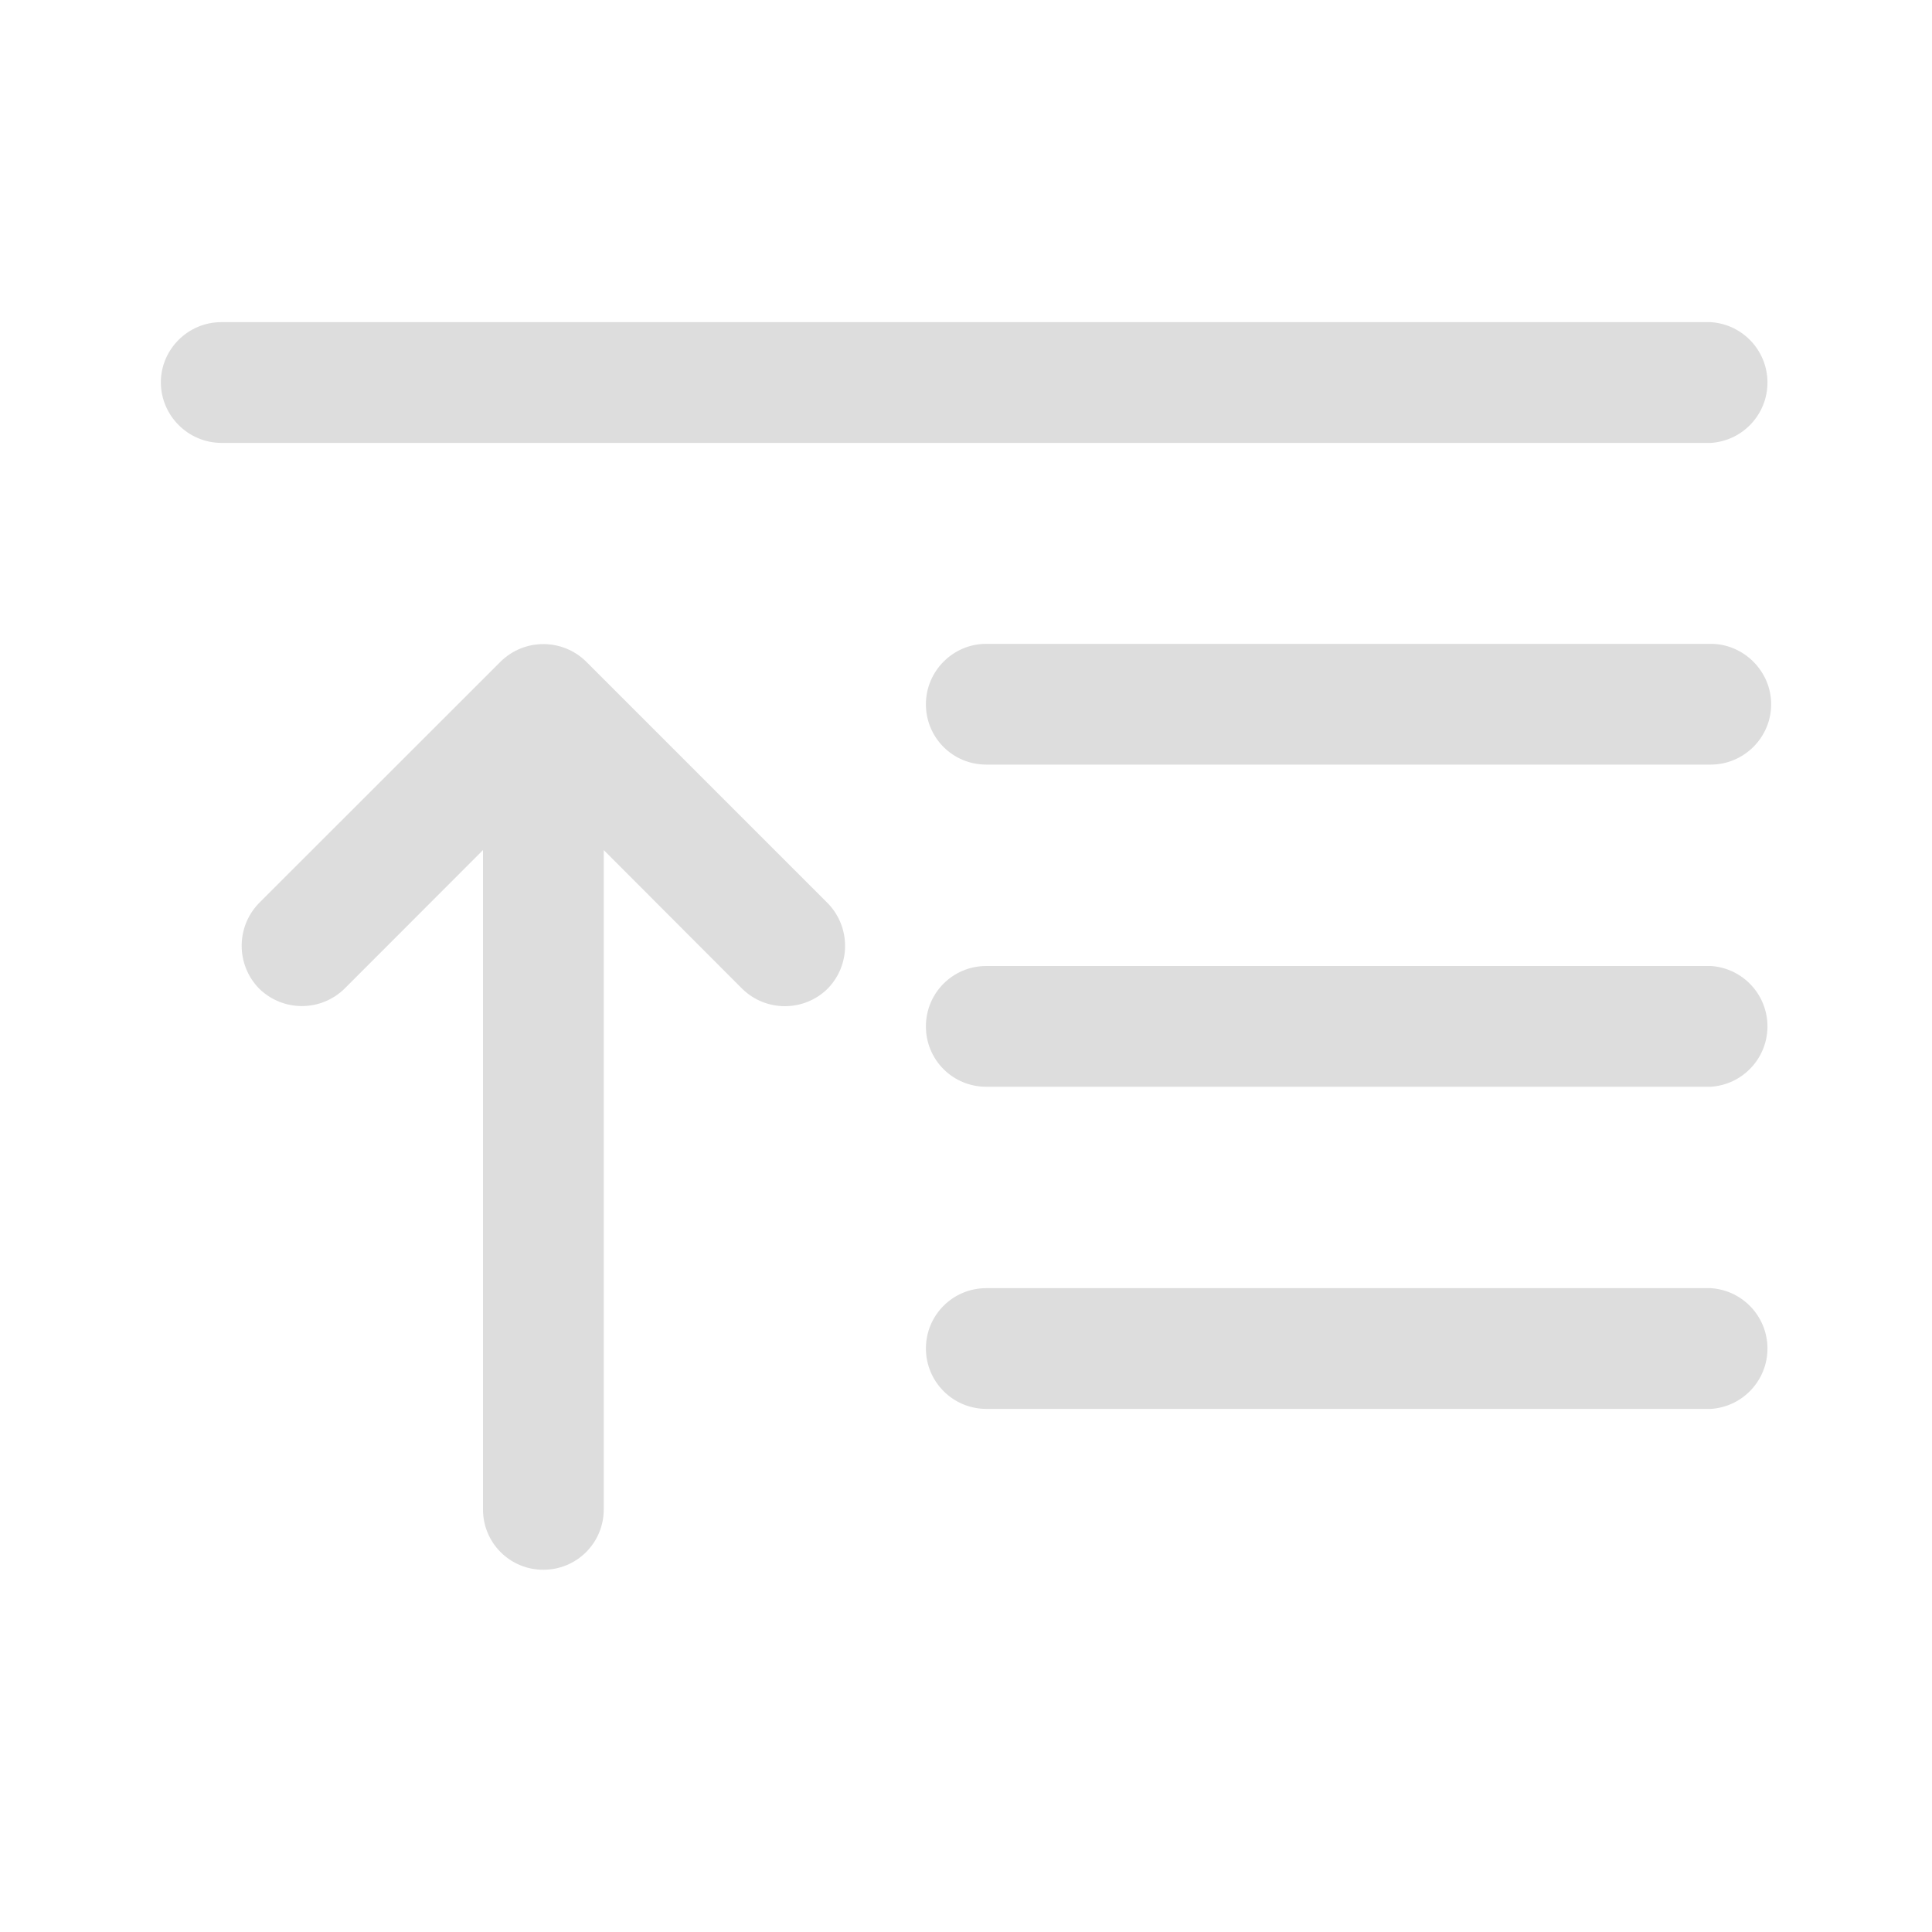
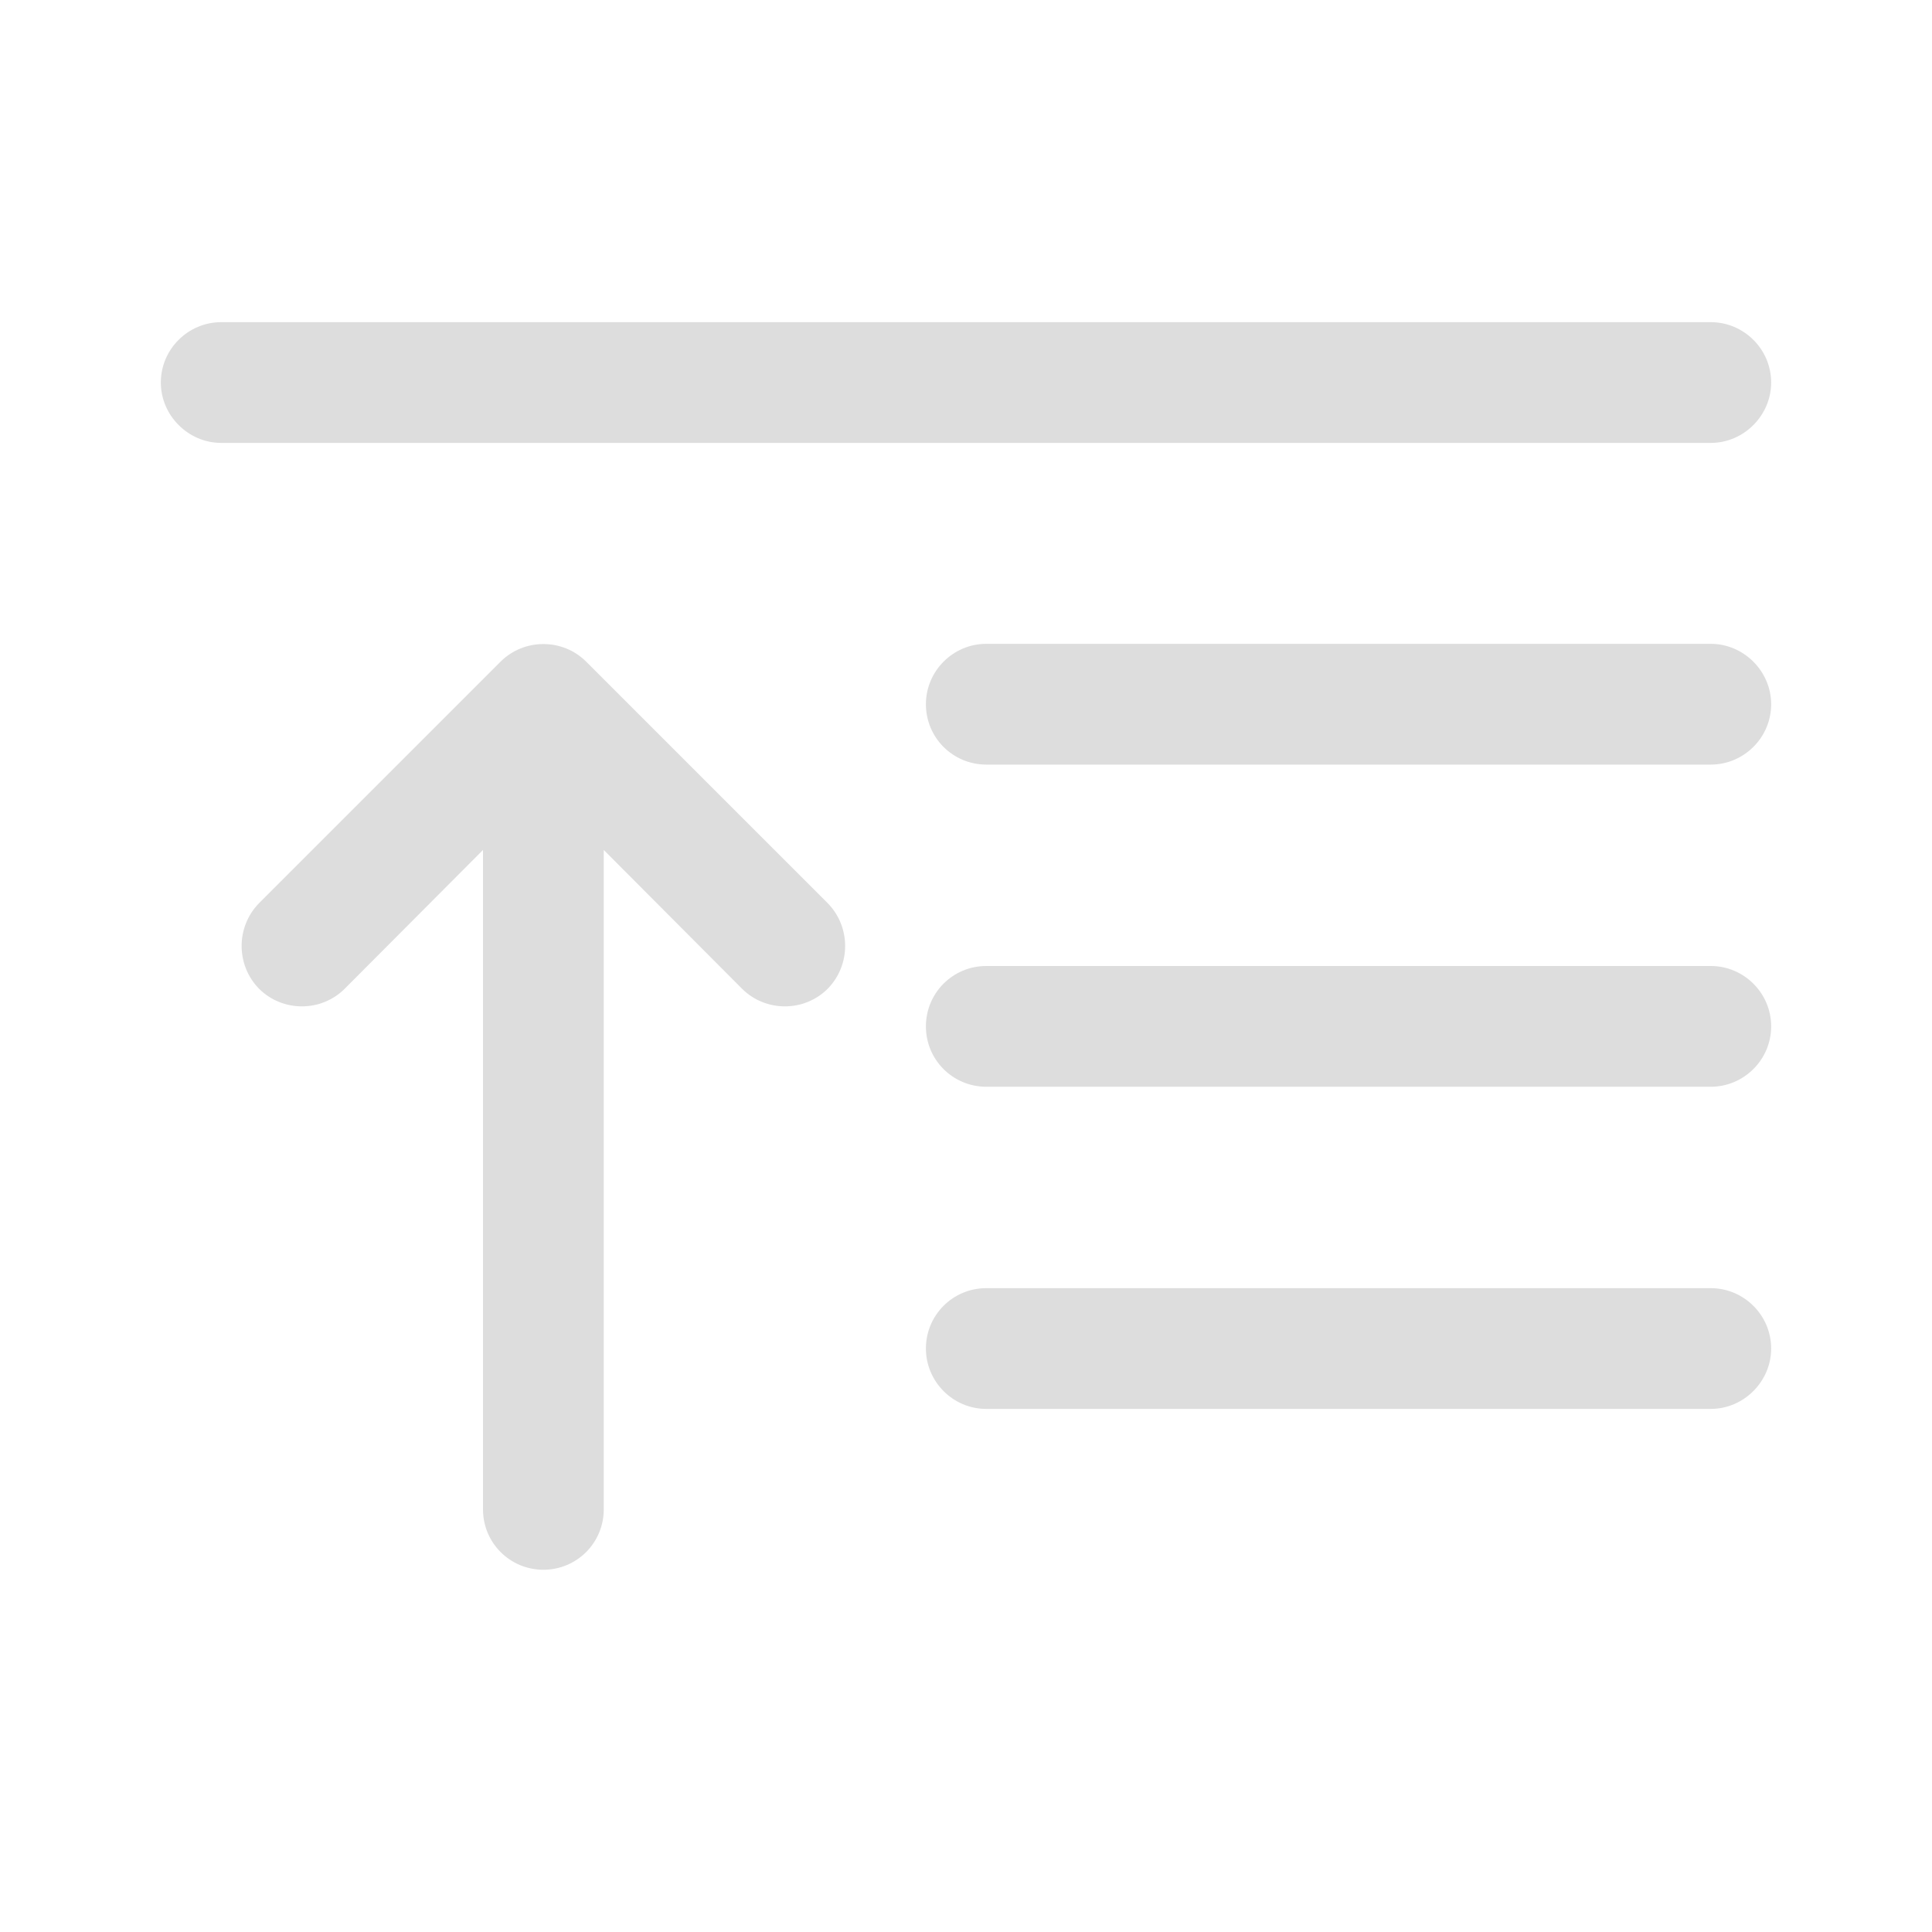
<svg xmlns="http://www.w3.org/2000/svg" width="16" height="16">
-   <path d="M1.332 3.168c0-.277.227-.5.5-.5h12.336a.501.501 0 010 1H1.832a.504.504 0 01-.5-.5zM4.145 5.48a.505.505 0 01.71 0l2 2a.507.507 0 010 .707.505.505 0 01-.71 0L5 7.04V12.5c0 .277-.223.5-.5.5a.498.498 0 01-.5-.5V7.04L2.855 8.186a.505.505 0 01-.71 0 .507.507 0 010-.707zm3.523.352c0-.273.223-.5.5-.5h6c.273 0 .5.227.5.5 0 .277-.227.5-.5.5h-6a.498.498 0 01-.5-.5zm0 2.668c0-.277.223-.5.5-.5h6a.501.501 0 010 1h-6a.498.498 0 01-.5-.5zm0 2.668c0-.277.223-.5.5-.5h6a.501.501 0 010 1h-6a.501.501 0 01-.5-.5zm0 0" fill="#ddd" />
+   <path d="M 1.332 3.168 C 1.332 2.891 1.559 2.668 1.832 2.668 L 14.168 2.668 C 14.441 2.668 14.668 2.891 14.668 3.168 C 14.668 3.441 14.441 3.668 14.168 3.668 L 1.832 3.668 C 1.559 3.668 1.332 3.441 1.332 3.168 Z M 4.145 5.48 C 4.34 5.285 4.66 5.285 4.855 5.48 L 6.855 7.48 C 7.047 7.676 7.047 7.992 6.855 8.188 C 6.66 8.383 6.34 8.383 6.145 8.188 L 5 7.039 L 5 12.5 C 5 12.777 4.777 13 4.5 13 C 4.223 13 4 12.777 4 12.5 L 4 7.039 L 2.855 8.188 C 2.66 8.383 2.34 8.383 2.145 8.188 C 1.953 7.992 1.953 7.676 2.145 7.48 Z M 7.668 5.832 C 7.668 5.559 7.891 5.332 8.168 5.332 L 14.168 5.332 C 14.441 5.332 14.668 5.559 14.668 5.832 C 14.668 6.109 14.441 6.332 14.168 6.332 L 8.168 6.332 C 7.891 6.332 7.668 6.109 7.668 5.832 Z M 7.668 8.5 C 7.668 8.223 7.891 8 8.168 8 L 14.168 8 C 14.441 8 14.668 8.223 14.668 8.5 C 14.668 8.777 14.441 9 14.168 9 L 8.168 9 C 7.891 9 7.668 8.777 7.668 8.5 Z M 7.668 11.168 C 7.668 10.891 7.891 10.668 8.168 10.668 L 14.168 10.668 C 14.441 10.668 14.668 10.891 14.668 11.168 C 14.668 11.441 14.441 11.668 14.168 11.668 L 8.168 11.668 C 7.891 11.668 7.668 11.441 7.668 11.168 Z M 7.668 11.168" fill="#ddd" />
</svg>
